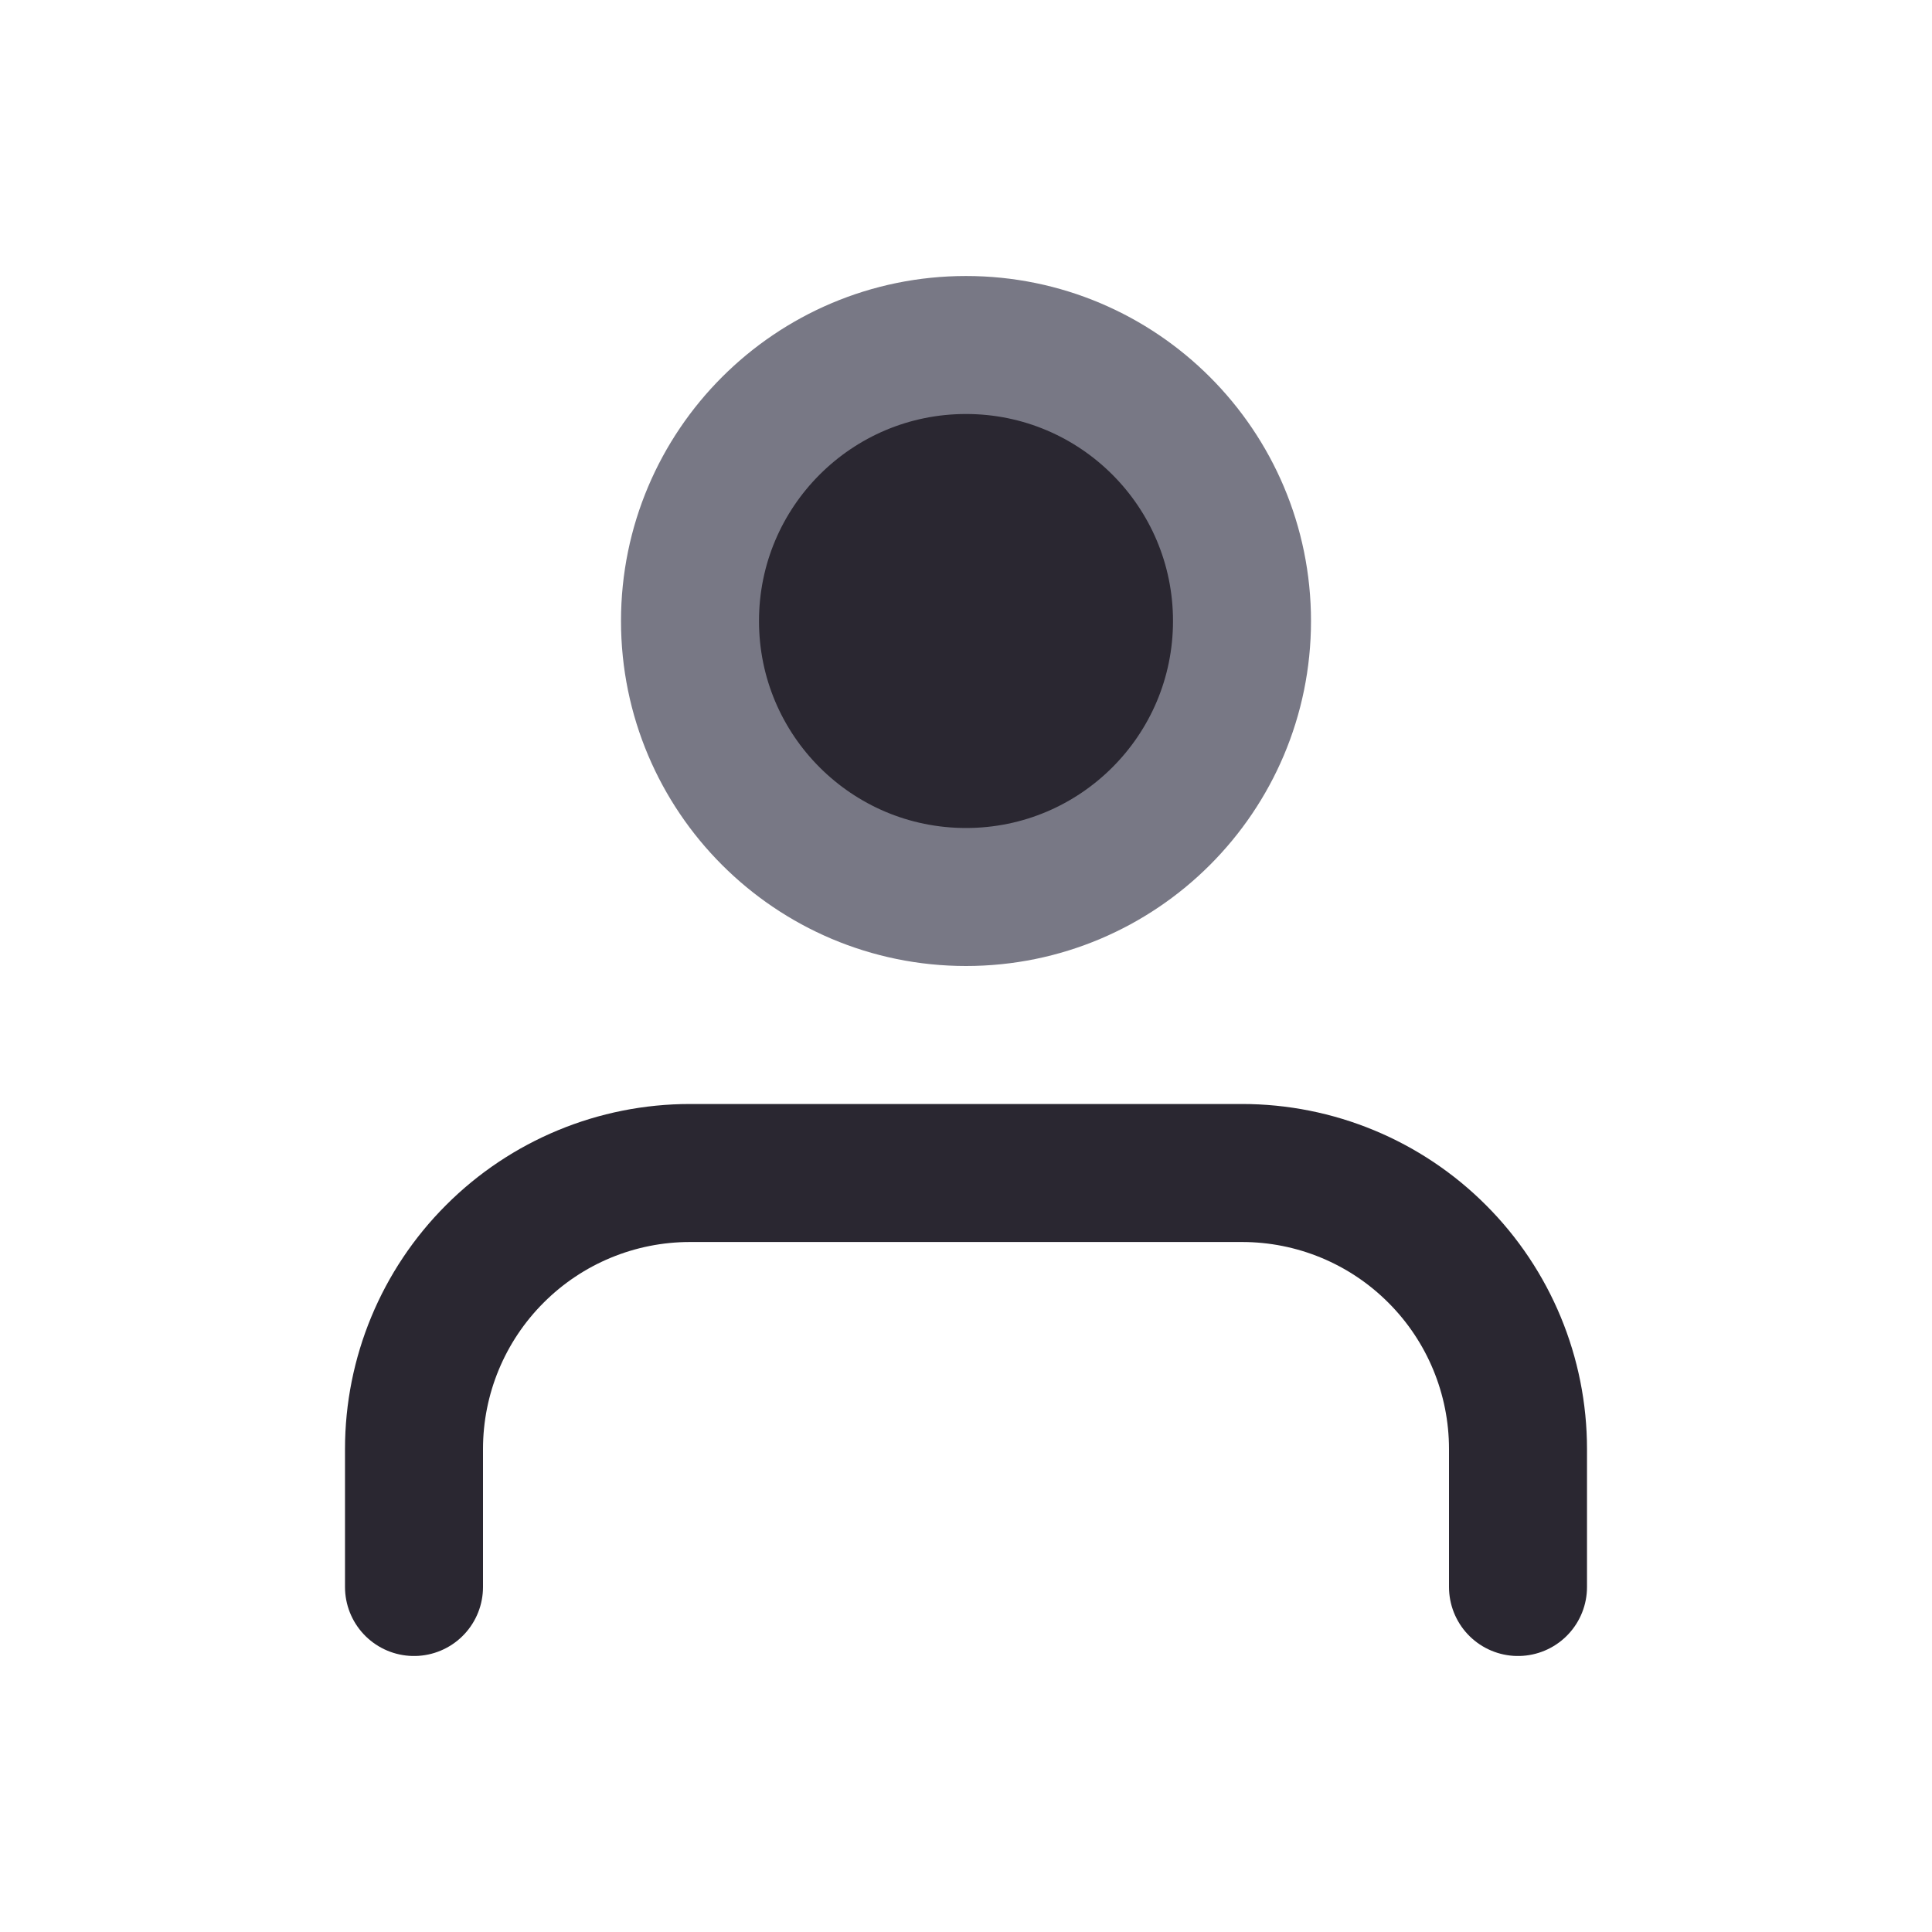
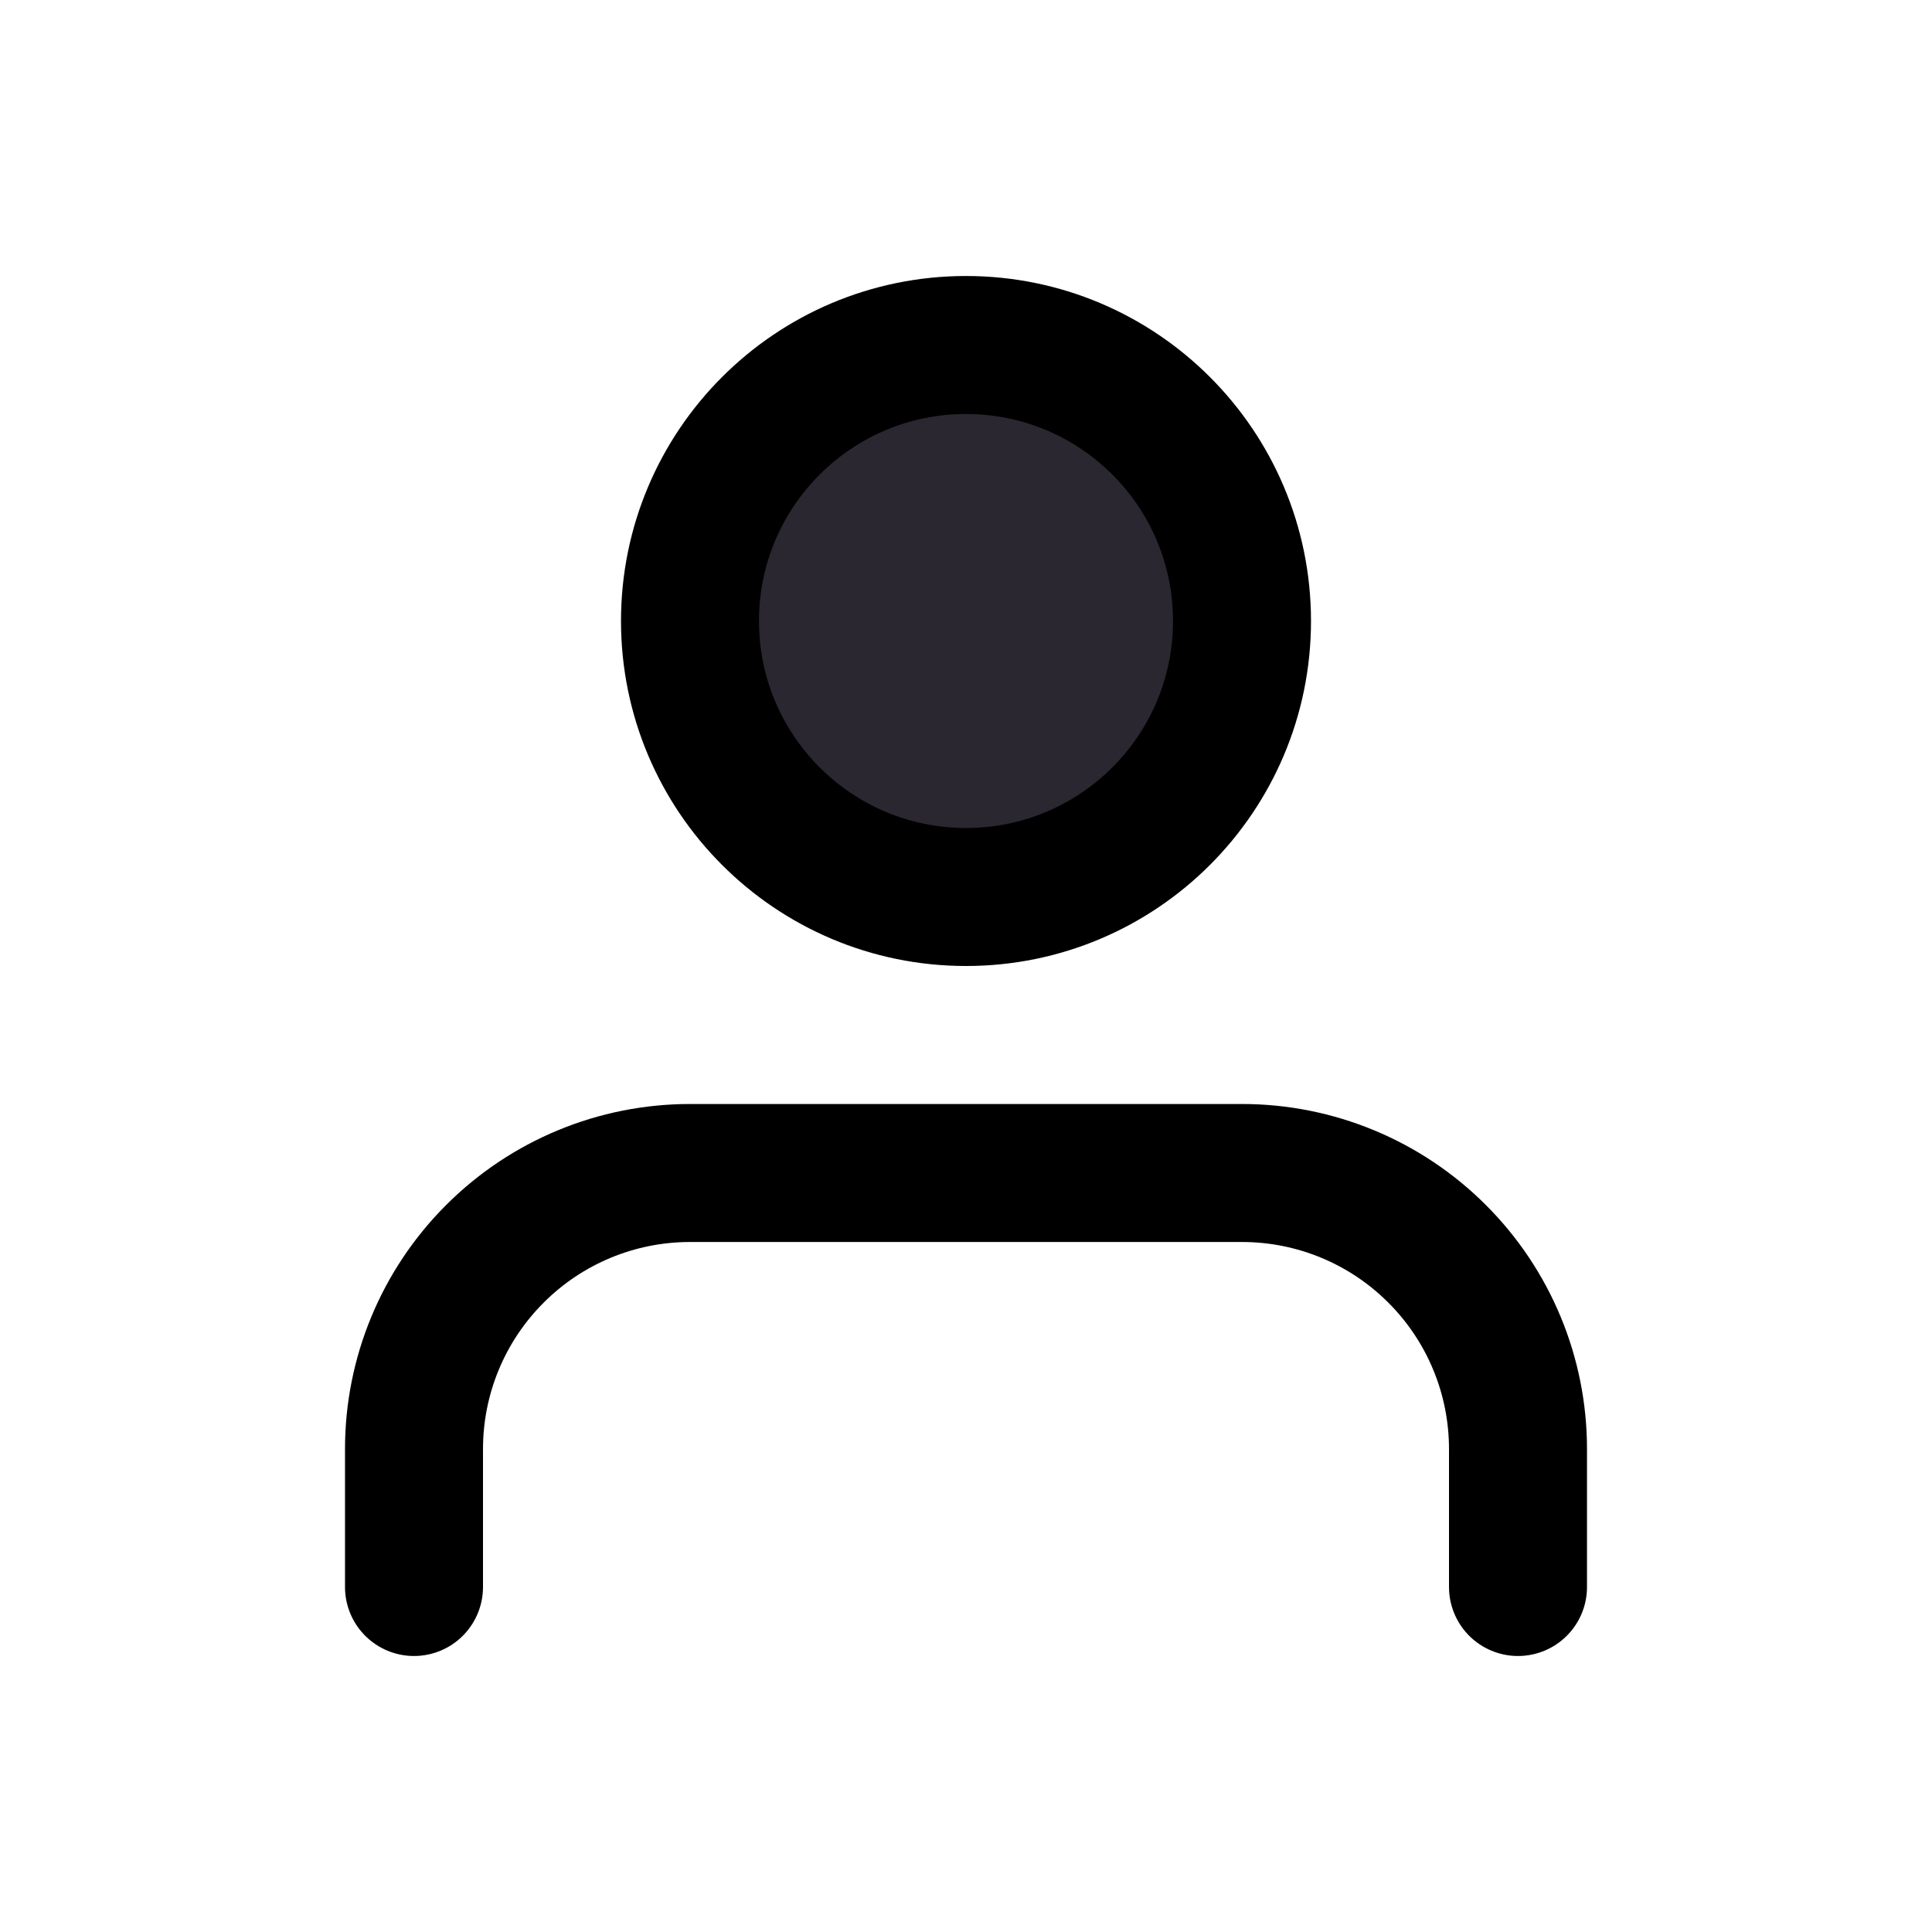
<svg xmlns="http://www.w3.org/2000/svg" width="28" height="28" viewBox="0 0 28 28" fill="none">
-   <path d="M22 23V21C22 19.939 21.579 18.922 20.828 18.172C20.078 17.421 19.061 17 18 17H10C8.939 17 7.922 17.421 7.172 18.172C6.421 18.922 6 19.939 6 21V23" stroke="#2A2731" stroke-width="2" stroke-linecap="round" stroke-linejoin="round" />
-   <path d="M14 13C16.209 13 18 11.209 18 9C18 6.791 16.209 5 14 5C11.791 5 10 6.791 10 9C10 11.209 11.791 13 14 13Z" fill="#2A2731" stroke="#787885" stroke-width="2" stroke-linecap="round" stroke-linejoin="round" />
+   <path d="M22 23V21C22 19.939 21.579 18.922 20.828 18.172C20.078 17.421 19.061 17 18 17H10C8.939 17 7.922 17.421 7.172 18.172C6.421 18.922 6 19.939 6 21V23" stroke="currentColor" stroke-width="2" stroke-linecap="round" stroke-linejoin="round" />
+   <path d="M14 13C16.209 13 18 11.209 18 9C18 6.791 16.209 5 14 5C11.791 5 10 6.791 10 9C10 11.209 11.791 13 14 13Z" fill="#2A2731" stroke="currentColor" stroke-width="2" stroke-linecap="round" stroke-linejoin="round" />
</svg>
